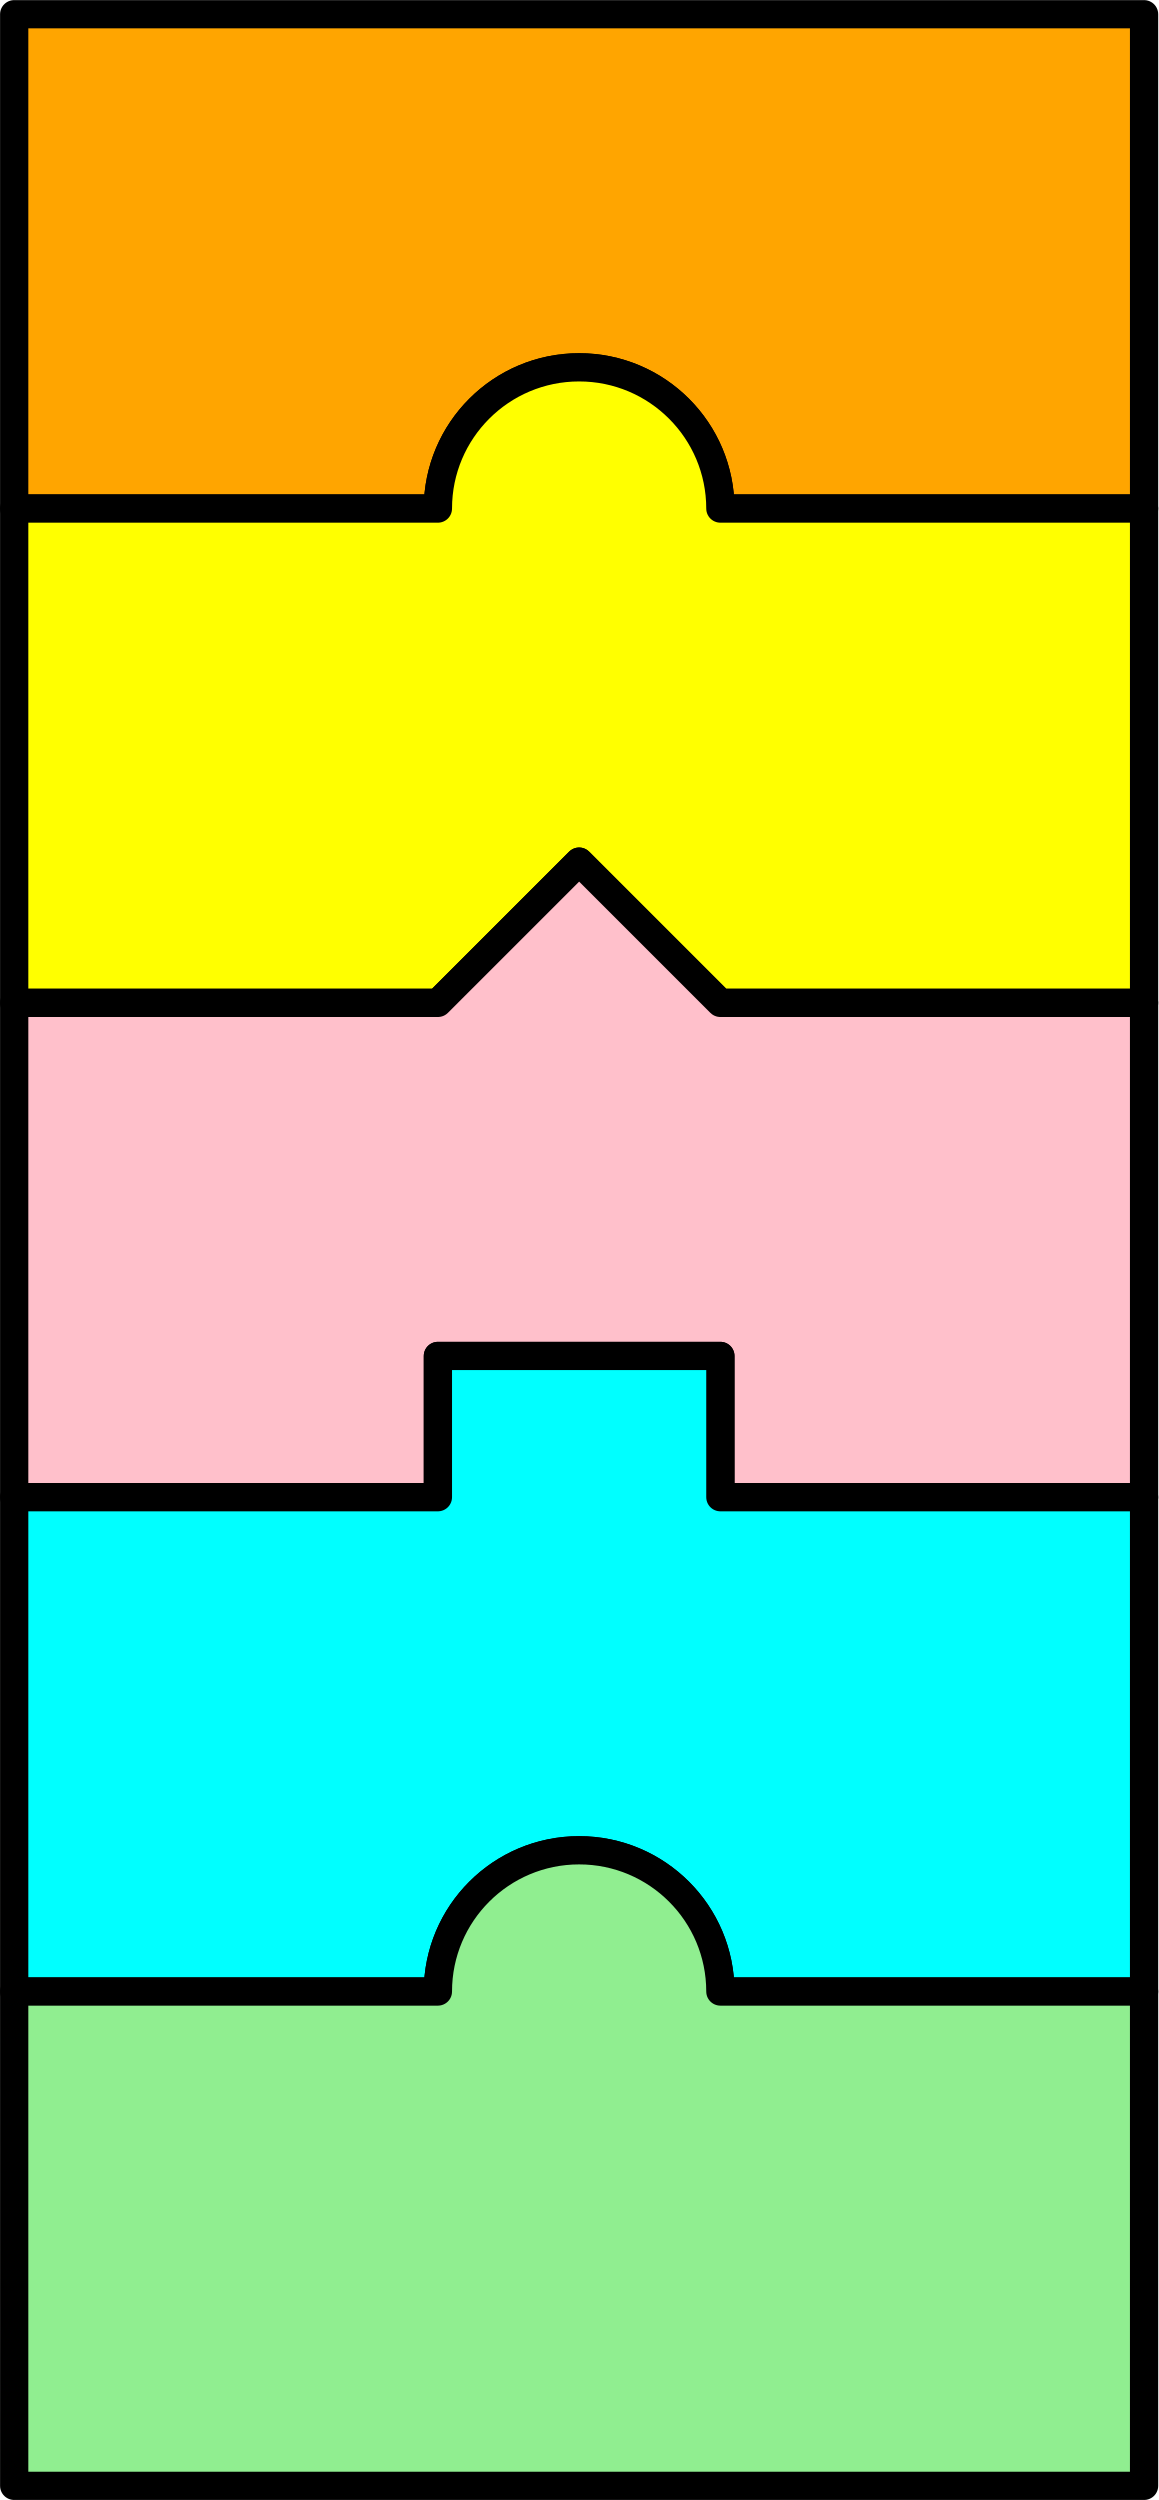
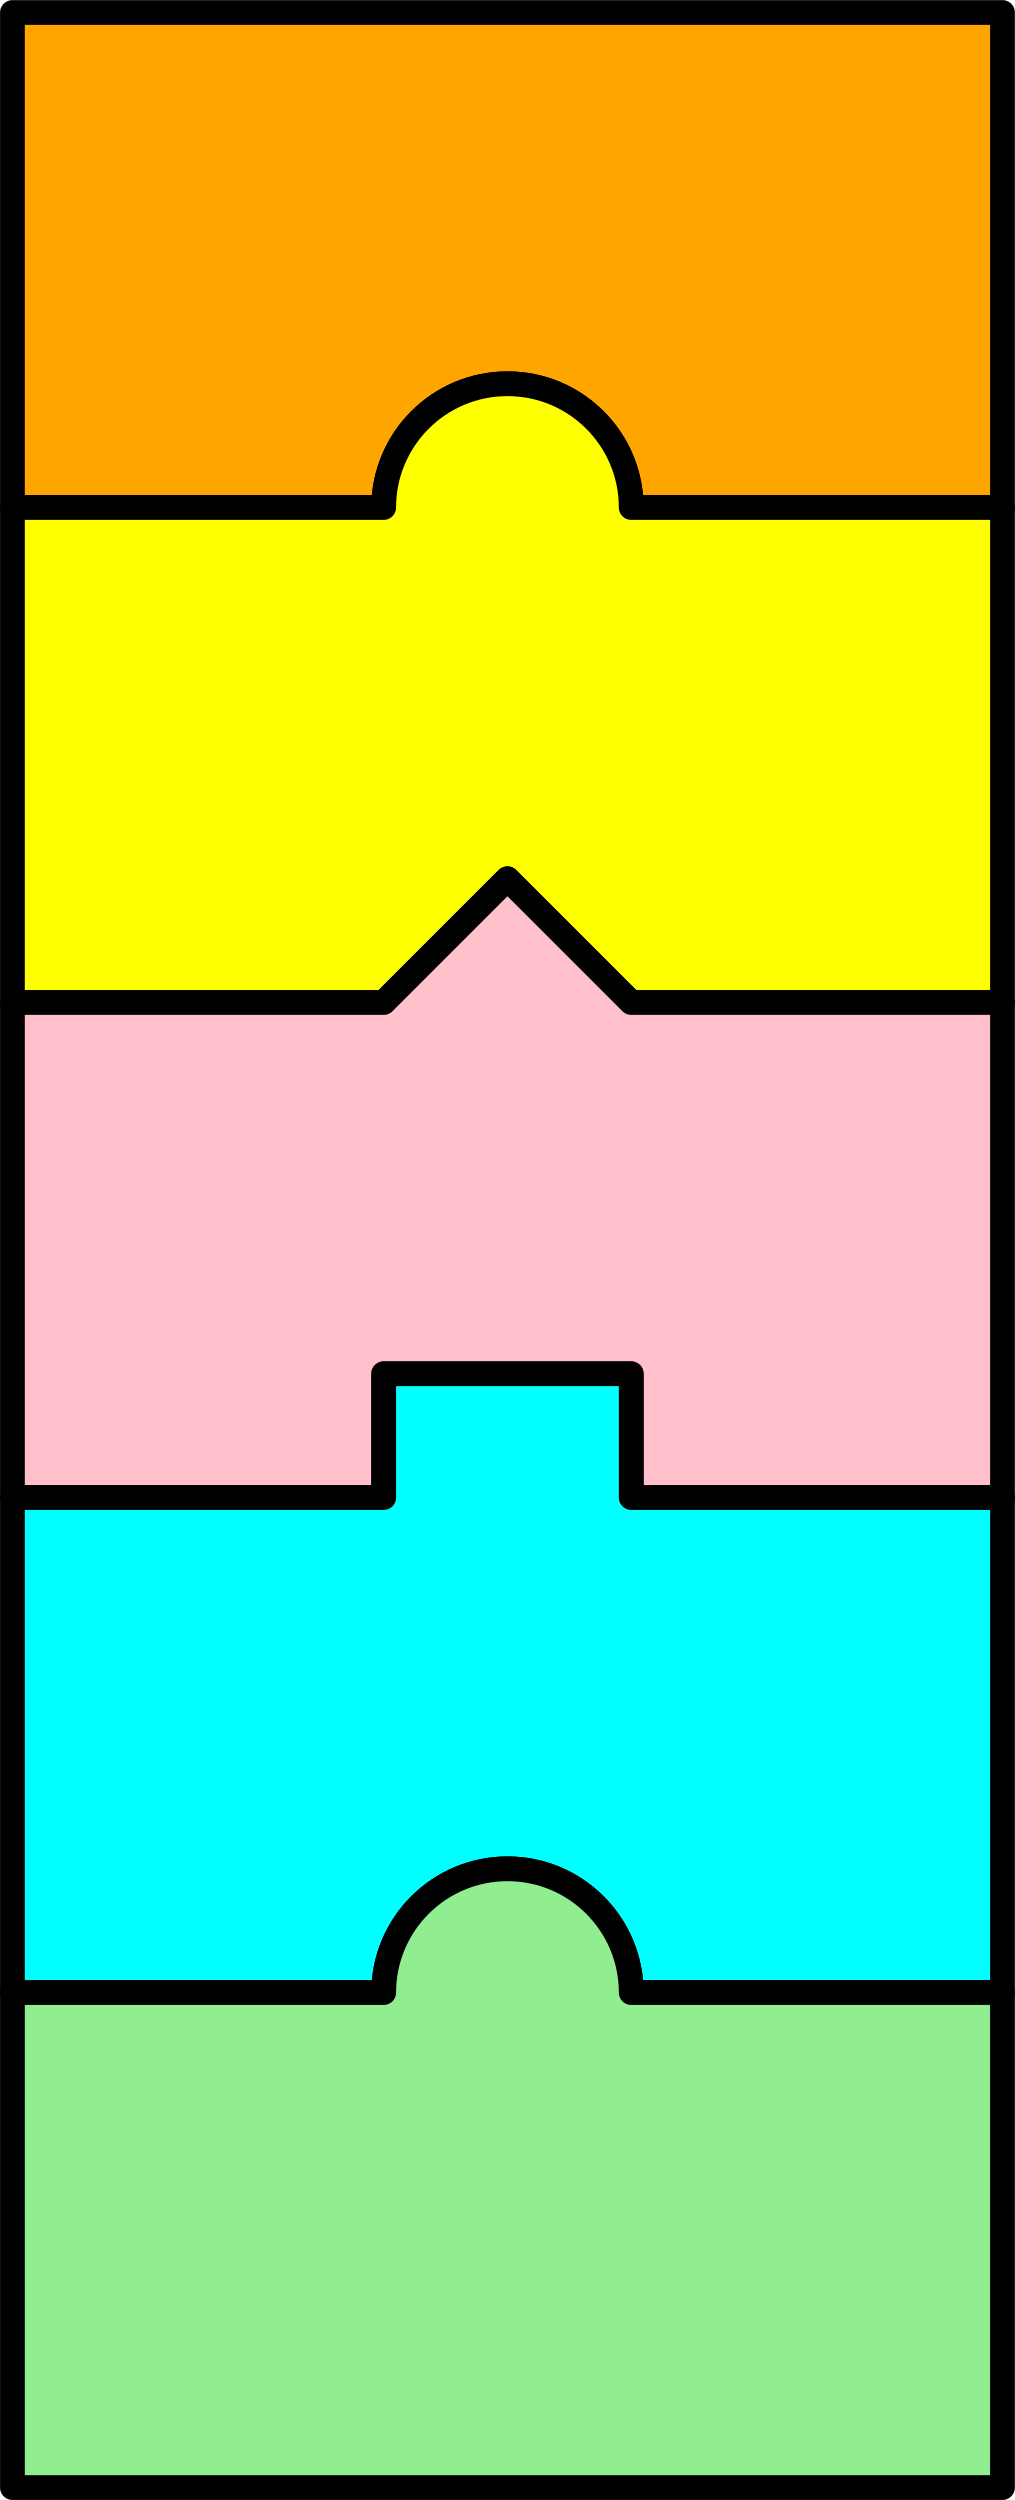
- <svg xmlns="http://www.w3.org/2000/svg" width="164px" height="354px" viewBox="-2.01 -72.01 164.01 354.01" vector-effect="non-scaling-stroke">
-   <path fill="orange" stroke="black" stroke-width="4" stroke-linejoin="round" stroke-linecap="round" stroke-dasharray="none" d="M 0,0 L 60,0 A 20 20 -90 1 1 100 0 L 160,0 L 160,-70 L 0,-70 L 0,0 M 0,70 " />
-   <path fill="yellow" stroke="black" stroke-width="4" stroke-linejoin="round" stroke-linecap="round" stroke-dasharray="none" d="M 0,70 L 60,70 L 80,50 L 100,70 L 160,70 L 160,0 L 100,0 A 20 20 -450 1 0 60 0 L 0,0 L 0,70 M 0,140 " />
-   <path fill="pink" stroke="black" stroke-width="4" stroke-linejoin="round" stroke-linecap="round" stroke-dasharray="none" d="M 0,140 L 60,140 L 60,120 L 100,120 L 100,140 L 160,140 L 160,70 L 100,70 L 80,50 L 60,70 L 0,70 L 0,140 M 0,210 " />
-   <path fill="cyan" stroke="black" stroke-width="4" stroke-linejoin="round" stroke-linecap="round" stroke-dasharray="none" d="M 0,210 L 60,210 A 20 20 -1170 1 1 100 210 L 160,210 L 160,140 L 100,140 L 100,120 L 60,120 L 60,140 L 0,140 L 0,210 M 0,280 " />
-   <path fill="lightgreen" stroke="black" stroke-width="4" stroke-linejoin="round" stroke-linecap="round" stroke-dasharray="none" d="M 0,280 L 160,280 L 160,210 L 100,210 A 20 20 -1530 1 0 60 210 L 0,210 L 0,280 " />
+ <svg xmlns="http://www.w3.org/2000/svg" width="164px" height="404px" viewBox="-2.01 -82.01 164.01 404.01" vector-effect="non-scaling-stroke">
+   <path fill="orange" stroke="black" stroke-width="4" stroke-linejoin="round" stroke-linecap="round" stroke-dasharray="none" d="M 0,0 L 60,0 A 20 20 -90 1 1 100 0 L 160,0 L 160,-80 L 0,-80 L 0,0 M 0,80 " />
+   <path fill="yellow" stroke="black" stroke-width="4" stroke-linejoin="round" stroke-linecap="round" stroke-dasharray="none" d="M 0,80 L 60,80 L 80,60 L 100,80 L 160,80 L 160,0 L 100,0 A 20 20 -450 1 0 60 0 L 0,0 L 0,80 M 0,160 " />
+   <path fill="pink" stroke="black" stroke-width="4" stroke-linejoin="round" stroke-linecap="round" stroke-dasharray="none" d="M 0,160 L 60,160 L 60,140 L 100,140 L 100,160 L 160,160 L 160,80 L 100,80 L 80,60 L 60,80 L 0,80 L 0,160 M 0,240 " />
+   <path fill="cyan" stroke="black" stroke-width="4" stroke-linejoin="round" stroke-linecap="round" stroke-dasharray="none" d="M 0,240 L 60,240 A 20 20 -1170 1 1 100 240 L 160,240 L 160,160 L 100,160 L 100,140 L 60,140 L 60,160 L 0,160 L 0,240 M 0,320 " />
+   <path fill="lightgreen" stroke="black" stroke-width="4" stroke-linejoin="round" stroke-linecap="round" stroke-dasharray="none" d="M 0,320 L 160,320 L 160,240 L 100,240 A 20 20 -1530 1 0 60 240 L 0,240 L 0,320 " />
</svg>
